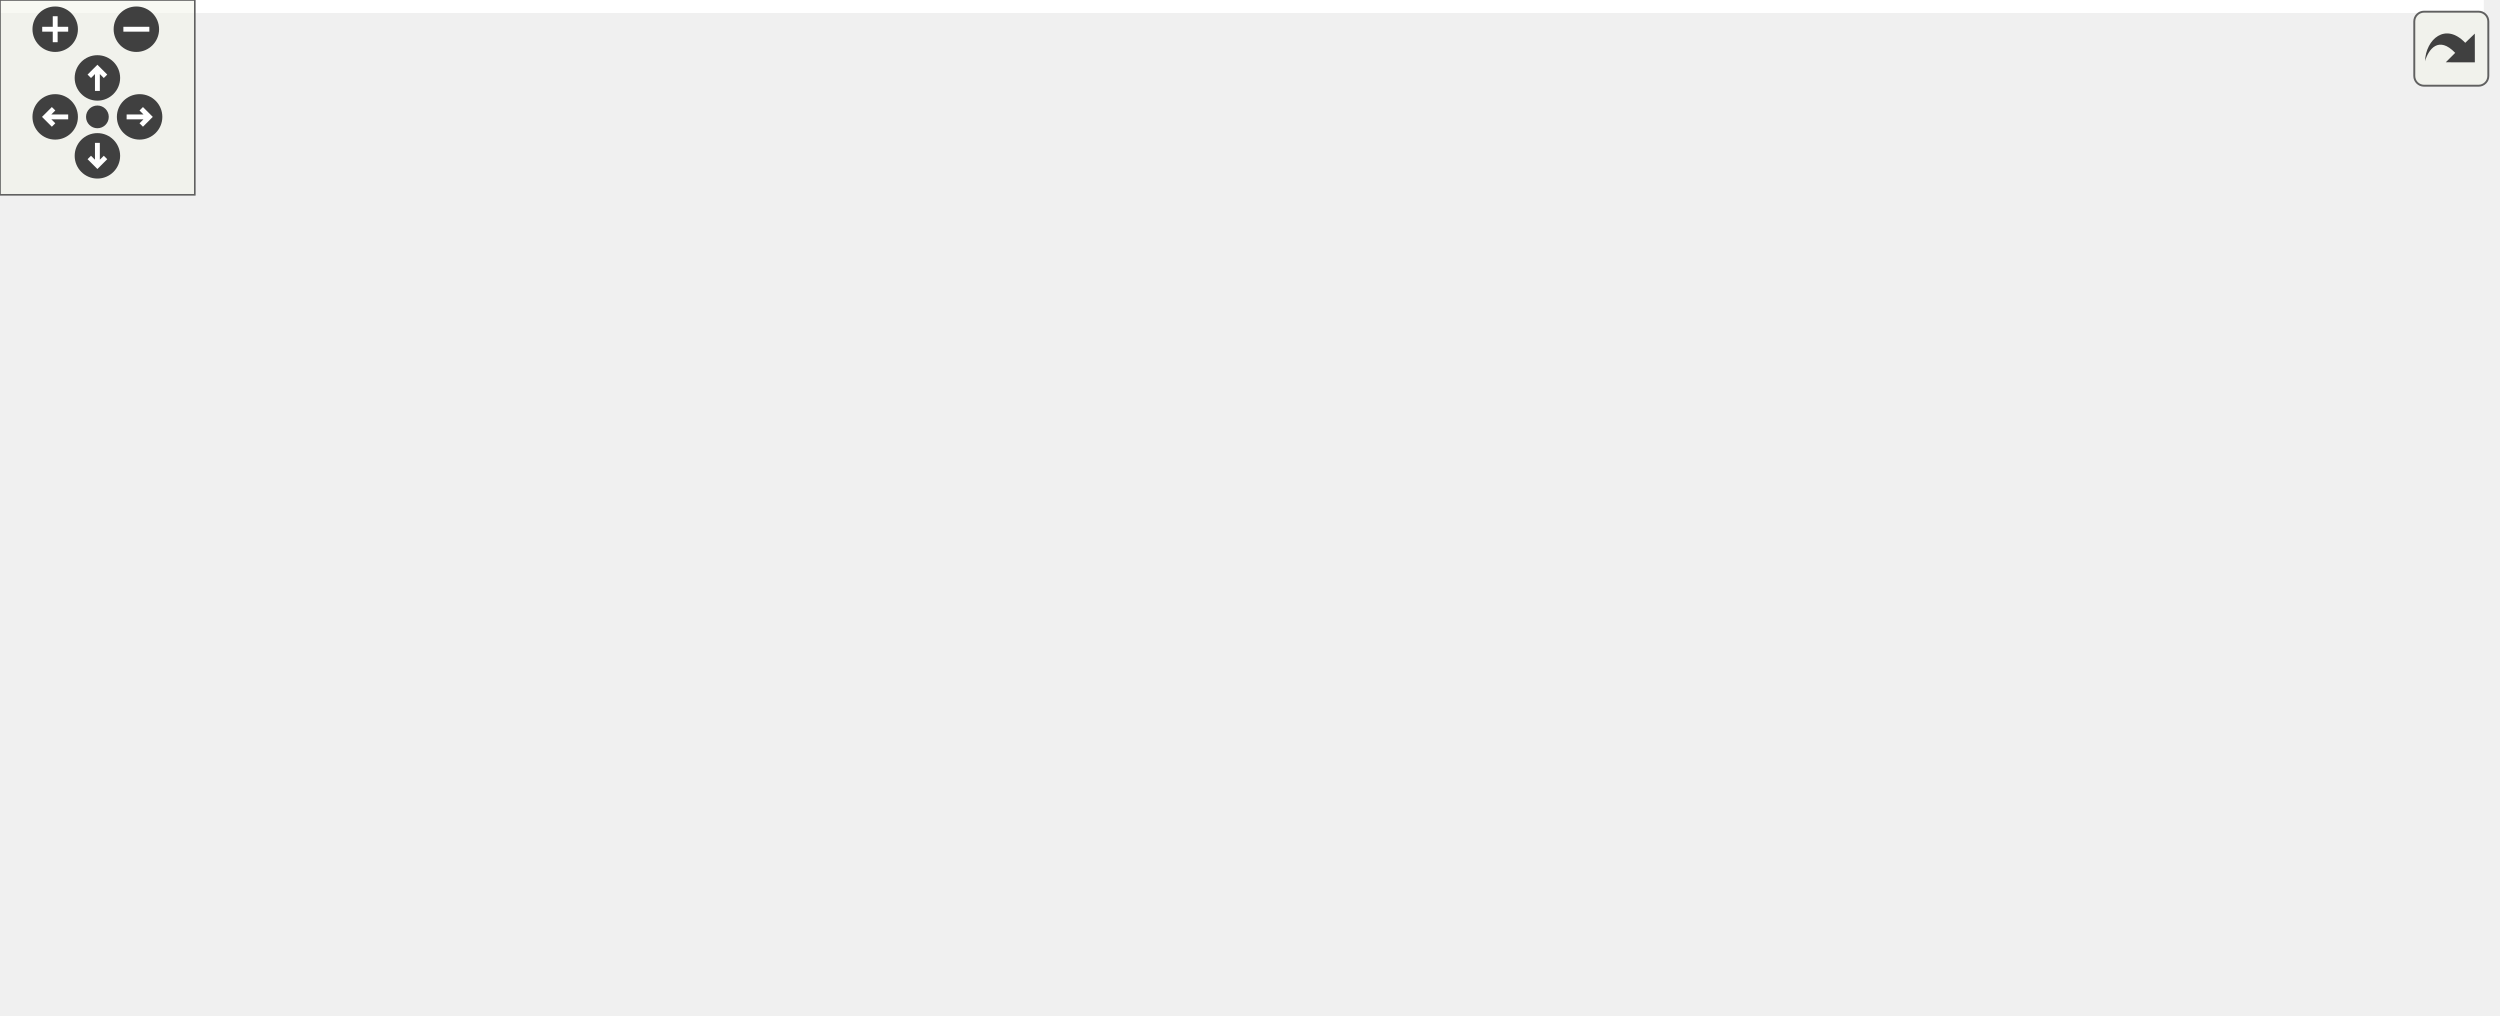
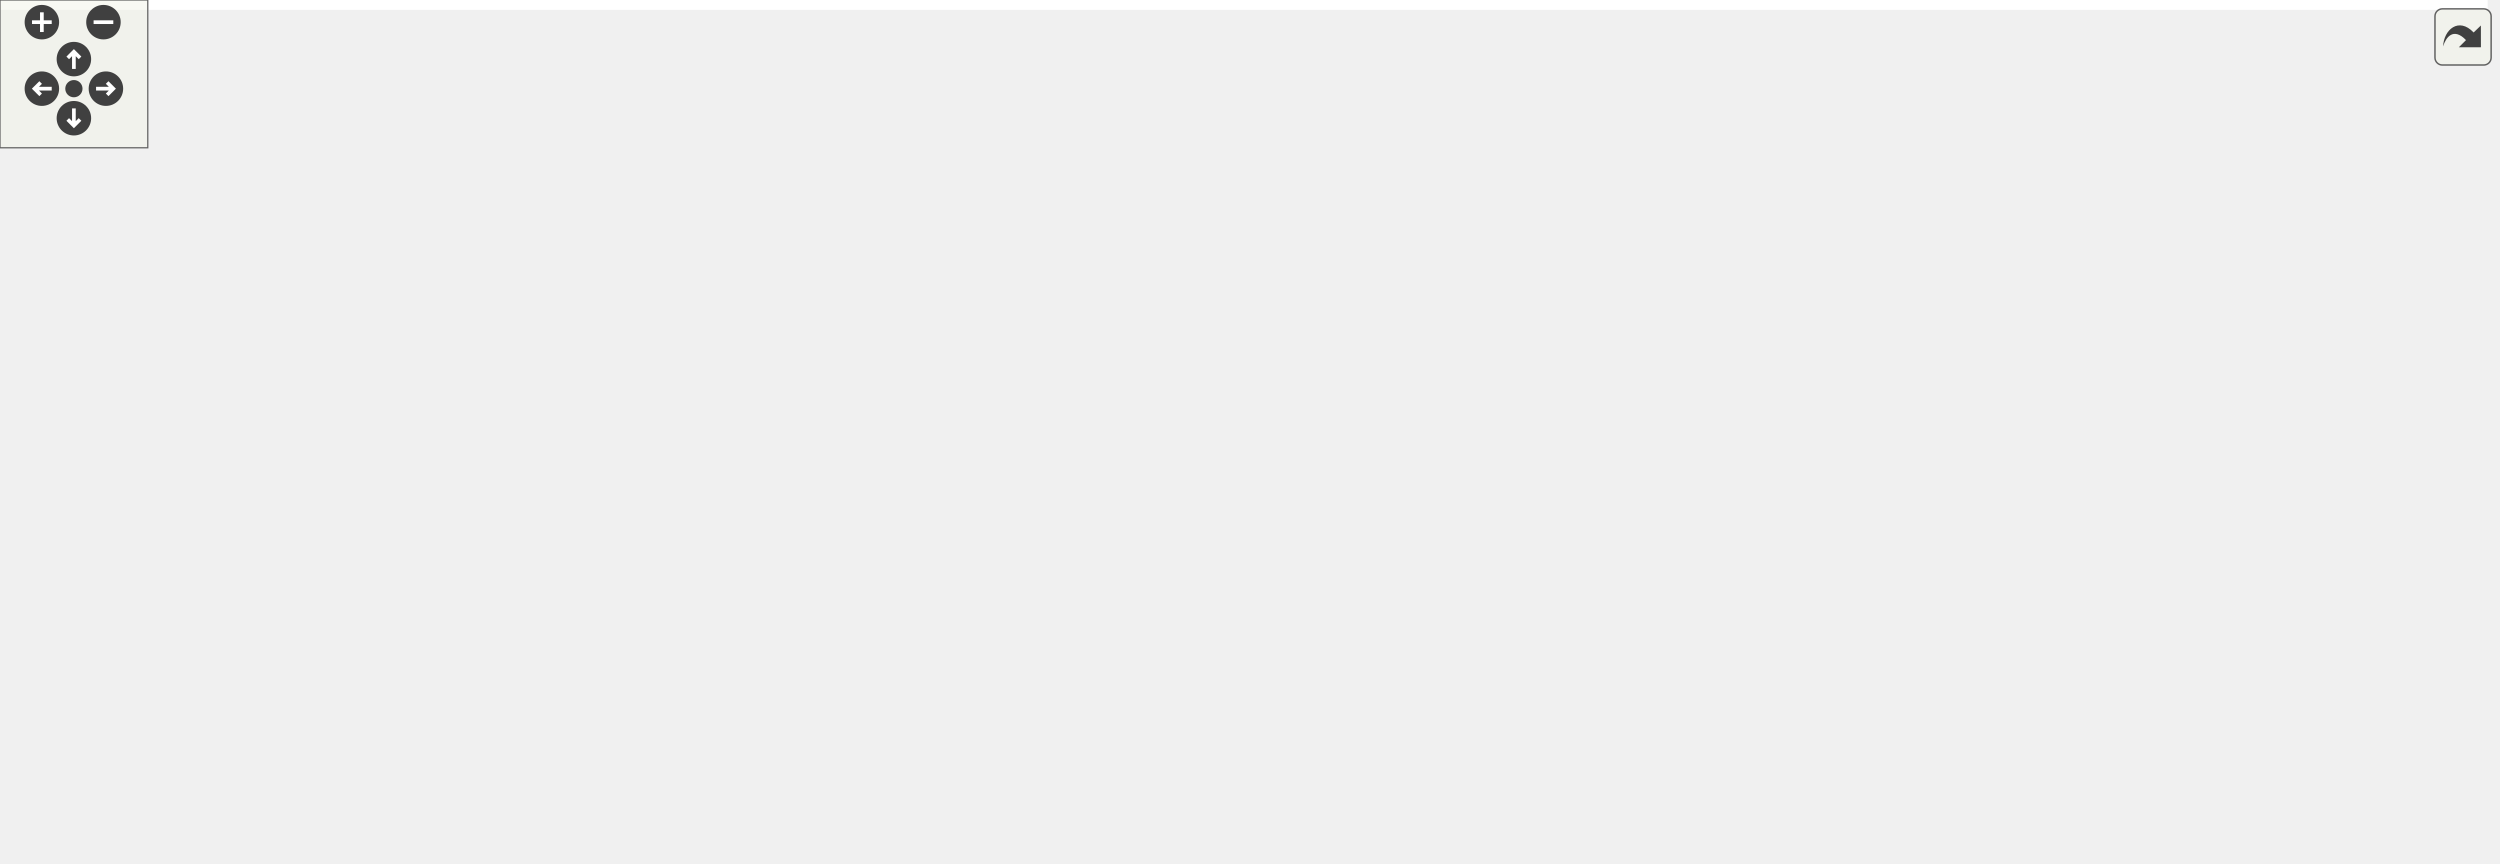
<svg xmlns="http://www.w3.org/2000/svg" xmlns:xlink="http://www.w3.org/1999/xlink" id="main" version="1.1" xml:space="preserve">
  <style type="text/css">
.edge:hover path { stroke: red; }
.edge:hover polygon { stroke: red; fill: red; }
</style>
  <defs>
    <circle id="rim" cx="0" cy="0" r="7" />
    <circle id="rim2" cx="0" cy="0" r="3.5" />
    <g id="zoomPlus">
      <use xlink:href="#rim" fill="#404040">
        <set attributeName="fill" to="#808080" begin="zoomplus.mouseover" end="zoomplus.mouseout" />
      </use>
      <path d="M-4,0h8M0,-4v8" fill="none" stroke="white" stroke-width="1.5" pointer-events="none" />
    </g>
    <g id="zoomMin">
      <use xlink:href="#rim" fill="#404040">
        <set attributeName="fill" to="#808080" begin="zoomminus.mouseover" end="zoomminus.mouseout" />
      </use>
      <path d="M-4,0h8" fill="none" stroke="white" stroke-width="1.5" pointer-events="none" />
    </g>
    <g id="dirArrow">
      <path fill="none" stroke="white" stroke-width="1.5" d="M0,-3.0v7 M-2.5,-0.5L0,-3.0L2.5,-0.5" />
    </g>
    <g id="resetDef">
      <use xlink:href="#rim2" fill="#404040">
        <set attributeName="fill" to="#808080" begin="reset.mouseover" end="reset.mouseout" />
      </use>
    </g>
  </defs>
  <svg id="graph" class="graph">
    <g id="viewport">
-       <polygon fill="white" stroke="transparent" points="-4,4 -4,-252 765,-252 765,4 -4,4" />
+       <polygon fill="white" stroke="transparent" points="-4,4 -4,-290 1010,-290 1010,4 -4,4" />
      <g id="node1" class="node">
        <g id="a_node1">
          <a xlink:title=" ">
-             <polygon fill="#bfbfbf" stroke="black" points="513,-152.5 513,-171.5 607,-171.5 607,-152.5 513,-152.5" />
-             <text text-anchor="middle" x="560" y="-159.5" font-family="Helvetica,sans-Serif" font-size="10.00">AmcCarrierCore</text>
-           </a>
-         </g>
-       </g>
-       <g id="node16" class="node">
-         <g id="a_node16">
+             <polygon fill="#bfbfbf" stroke="black" points="758,-190.5 758,-209.5 852,-209.5 852,-190.5 758,-190.5" />
+             <text text-anchor="middle" x="805" y="-197.5" font-family="Helvetica,sans-Serif" font-size="10.00">AmcCarrierCore</text>
+           </a>
+         </g>
+       </g>
+       <g id="node20" class="node">
+         <g id="a_node20">
          <a xlink:href="classAmcCarrierCoreAdv.html" target="_top" xlink:title=" ">
-             <polygon fill="white" stroke="black" points="645.5,-171.5 645.5,-190.5 758.5,-190.5 758.5,-171.5 645.5,-171.5" />
-             <text text-anchor="middle" x="702" y="-178.5" font-family="Helvetica,sans-Serif" font-size="10.00">AmcCarrierCoreAdv</text>
-           </a>
-         </g>
-       </g>
-       <g id="edge16" class="edge">
-         <path fill="none" stroke="midnightblue" d="M617.37,-169.65C626.5,-170.89 635.95,-172.17 645.07,-173.41" />
-         <polygon fill="midnightblue" stroke="midnightblue" points="617.61,-166.15 607.23,-168.27 616.67,-173.09 617.61,-166.15" />
-       </g>
-       <g id="node17" class="node">
-         <g id="a_node17">
+             <polygon fill="white" stroke="black" points="890.5,-209.5 890.5,-228.5 1003.5,-228.5 1003.5,-209.5 890.5,-209.5" />
+             <text text-anchor="middle" x="947" y="-216.5" font-family="Helvetica,sans-Serif" font-size="10.00">AmcCarrierCoreAdv</text>
+           </a>
+         </g>
+       </g>
+       <g id="edge21" class="edge">
+         <path fill="none" stroke="midnightblue" d="M862.37,-207.65C871.5,-208.89 880.95,-210.17 890.07,-211.41" />
+         <polygon fill="midnightblue" stroke="midnightblue" points="862.61,-204.15 852.23,-206.27 861.67,-211.09 862.61,-204.15" />
+       </g>
+       <g id="node21" class="node">
+         <g id="a_node21">
          <a xlink:href="classAmcCarrierCoreBase.html" target="_top" xlink:title=" ">
-             <polygon fill="white" stroke="black" points="643,-133.5 643,-152.5 761,-152.5 761,-133.5 643,-133.5" />
-             <text text-anchor="middle" x="702" y="-140.5" font-family="Helvetica,sans-Serif" font-size="10.00">AmcCarrierCoreBase</text>
-           </a>
-         </g>
-       </g>
-       <g id="edge17" class="edge">
-         <path fill="none" stroke="midnightblue" d="M617.24,-154.37C625.58,-153.24 634.2,-152.07 642.59,-150.93" />
-         <polygon fill="midnightblue" stroke="midnightblue" points="616.67,-150.91 607.23,-155.73 617.61,-157.85 616.67,-150.91" />
+             <polygon fill="white" stroke="black" points="888,-171.5 888,-190.5 1006,-190.5 1006,-171.5 888,-171.5" />
+             <text text-anchor="middle" x="947" y="-178.5" font-family="Helvetica,sans-Serif" font-size="10.00">AmcCarrierCoreBase</text>
+           </a>
+         </g>
+       </g>
+       <g id="edge22" class="edge">
+         <path fill="none" stroke="midnightblue" d="M862.24,-192.37C870.58,-191.24 879.2,-190.07 887.59,-188.93" />
+         <polygon fill="midnightblue" stroke="midnightblue" points="861.67,-188.91 852.23,-193.73 862.61,-195.85 861.67,-188.91" />
      </g>
      <g id="node2" class="node">
        <g id="a_node2">
          <a xlink:href="classAmcCarrierIbufGt.html" target="_top" xlink:title=" ">
-             <polygon fill="white" stroke="black" points="200,-228.5 200,-247.5 301,-247.5 301,-228.5 200,-228.5" />
-             <text text-anchor="middle" x="250.5" y="-235.5" font-family="Helvetica,sans-Serif" font-size="10.00">AmcCarrierIbufGt</text>
+             <polygon fill="white" stroke="black" points="445,-266.5 445,-285.5 546,-285.5 546,-266.5 445,-266.5" />
+             <text text-anchor="middle" x="495.5" y="-273.5" font-family="Helvetica,sans-Serif" font-size="10.00">AmcCarrierIbufGt</text>
          </a>
        </g>
      </g>
      <g id="edge1" class="edge">
-         <path fill="none" stroke="midnightblue" d="M311.66,-241.27C358.15,-241.84 423.39,-238.31 477,-219 506.03,-208.54 534.34,-185.07 548.89,-171.74" />
-         <polygon fill="midnightblue" stroke="midnightblue" points="311.51,-237.77 301.45,-241.08 311.38,-244.77 311.51,-237.77" />
+         <path fill="none" stroke="midnightblue" d="M556.66,-279.27C603.15,-279.84 668.39,-276.31 722,-257 751.03,-246.54 779.34,-223.07 793.89,-209.74" />
+         <polygon fill="midnightblue" stroke="midnightblue" points="556.51,-275.77 546.45,-279.08 556.38,-282.77 556.51,-275.77" />
      </g>
      <g id="node8" class="node">
        <g id="a_node8">
          <a xlink:href="classAmcCarrierTiming.html" target="_top" xlink:title=" ">
-             <polygon fill="white" stroke="black" points="368,-190.5 368,-209.5 473,-209.5 473,-190.5 368,-190.5" />
-             <text text-anchor="middle" x="420.5" y="-197.5" font-family="Helvetica,sans-Serif" font-size="10.00">AmcCarrierTiming</text>
+             <polygon fill="white" stroke="black" points="613,-228.5 613,-247.5 718,-247.5 718,-228.5 613,-228.5" />
+             <text text-anchor="middle" x="665.5" y="-235.5" font-family="Helvetica,sans-Serif" font-size="10.00">AmcCarrierTiming</text>
          </a>
        </g>
      </g>
      <g id="edge8" class="edge">
-         <path fill="none" stroke="midnightblue" d="M303.78,-226.18C327.46,-220.82 355.09,-214.57 377.41,-209.52" />
-         <polygon fill="midnightblue" stroke="midnightblue" points="302.87,-222.79 293.89,-228.41 304.42,-229.62 302.87,-222.79" />
+         <path fill="none" stroke="midnightblue" d="M548.78,-264.18C572.46,-258.82 600.09,-252.57 622.41,-247.52" />
+         <polygon fill="midnightblue" stroke="midnightblue" points="547.87,-260.79 538.89,-266.41 549.42,-267.62 547.87,-260.79" />
      </g>
      <g id="node3" class="node">
        <g id="a_node3">
          <a xlink:href="classAmcCarrierEth.html" target="_top" xlink:title=" ">
-             <polygon fill="white" stroke="black" points="377,-152.5 377,-171.5 464,-171.5 464,-152.5 377,-152.5" />
-             <text text-anchor="middle" x="420.5" y="-159.5" font-family="Helvetica,sans-Serif" font-size="10.00">AmcCarrierEth</text>
+             <polygon fill="white" stroke="black" points="622,-190.5 622,-209.5 709,-209.5 709,-190.5 622,-190.5" />
+             <text text-anchor="middle" x="665.5" y="-197.5" font-family="Helvetica,sans-Serif" font-size="10.00">AmcCarrierEth</text>
          </a>
        </g>
      </g>
      <g id="edge2" class="edge">
-         <path fill="none" stroke="midnightblue" d="M474.27,-162C487.01,-162 500.53,-162 512.93,-162" />
-         <polygon fill="midnightblue" stroke="midnightblue" points="474.25,-158.5 464.25,-162 474.25,-165.5 474.25,-158.5" />
+         <path fill="none" stroke="midnightblue" d="M719.27,-200C732.01,-200 745.53,-200 757.93,-200" />
+         <polygon fill="midnightblue" stroke="midnightblue" points="719.25,-196.5 709.25,-200 719.25,-203.5 719.25,-196.5" />
      </g>
      <g id="node4" class="node">
        <g id="a_node4">
          <a xlink:href="classAmcCarrierRssi.html" target="_top" xlink:title=" ">
-             <polygon fill="white" stroke="black" points="198,-190.5 198,-209.5 303,-209.5 303,-190.5 198,-190.5" />
-             <text text-anchor="middle" x="250.5" y="-197.5" font-family="Helvetica,sans-Serif" font-size="10.00">AmcCarrierRssi(2)</text>
+             <polygon fill="white" stroke="black" points="443,-228.5 443,-247.5 548,-247.5 548,-228.5 443,-228.5" />
+             <text text-anchor="middle" x="495.5" y="-235.5" font-family="Helvetica,sans-Serif" font-size="10.00">AmcCarrierRssi(2)</text>
          </a>
        </g>
      </g>
      <g id="edge3" class="edge">
-         <path fill="none" stroke="midnightblue" d="M303.78,-188.18C327.46,-182.82 355.09,-176.57 377.41,-171.52" />
-         <polygon fill="midnightblue" stroke="midnightblue" points="302.87,-184.79 293.89,-190.41 304.42,-191.62 302.87,-184.79" />
+         <path fill="none" stroke="midnightblue" d="M548.78,-226.18C572.46,-220.82 600.09,-214.57 622.41,-209.52" />
+         <polygon fill="midnightblue" stroke="midnightblue" points="547.87,-222.79 538.89,-228.41 549.42,-229.62 547.87,-222.79" />
      </g>
      <g id="node5" class="node">
        <g id="a_node5">
          <a xlink:href="classAmcCarrierRssiObFifo.html" target="_top" xlink:title=" ">
-             <polygon fill="white" stroke="black" points="0,-190.5 0,-209.5 137,-209.5 137,-190.5 0,-190.5" />
-             <text text-anchor="middle" x="68.5" y="-197.5" font-family="Helvetica,sans-Serif" font-size="10.00">AmcCarrierRssiObFifo(2)</text>
+             <polygon fill="white" stroke="black" points="245,-228.5 245,-247.5 382,-247.5 382,-228.5 245,-228.5" />
+             <text text-anchor="middle" x="313.5" y="-235.5" font-family="Helvetica,sans-Serif" font-size="10.00">AmcCarrierRssiObFifo(2)</text>
          </a>
        </g>
      </g>
      <g id="edge4" class="edge">
-         <path fill="none" stroke="midnightblue" d="M147.07,-200C164.25,-200 182.05,-200 197.9,-200" />
-         <polygon fill="midnightblue" stroke="midnightblue" points="147.04,-196.5 137.04,-200 147.04,-203.5 147.04,-196.5" />
+         <path fill="none" stroke="midnightblue" d="M392.07,-238C409.25,-238 427.05,-238 442.9,-238" />
+         <polygon fill="midnightblue" stroke="midnightblue" points="392.04,-234.5 382.04,-238 392.04,-241.5 392.04,-234.5" />
      </g>
      <g id="node6" class="node">
        <g id="a_node6">
          <a xlink:href="classAmcCarrierRssiInterleave.html" target="_top" xlink:title=" ">
-             <polygon fill="white" stroke="black" points="173,-152.5 173,-171.5 328,-171.5 328,-152.5 173,-152.5" />
-             <text text-anchor="middle" x="250.5" y="-159.5" font-family="Helvetica,sans-Serif" font-size="10.00">AmcCarrierRssiInterleave(2)</text>
+             <polygon fill="white" stroke="black" points="418,-190.5 418,-209.5 573,-209.5 573,-190.5 418,-190.5" />
+             <text text-anchor="middle" x="495.5" y="-197.5" font-family="Helvetica,sans-Serif" font-size="10.00">AmcCarrierRssiInterleave(2)</text>
          </a>
        </g>
      </g>
      <g id="edge5" class="edge">
-         <path fill="none" stroke="midnightblue" d="M338.38,-162C351.8,-162 365.12,-162 376.97,-162" />
-         <polygon fill="midnightblue" stroke="midnightblue" points="338.13,-158.5 328.13,-162 338.13,-165.5 338.13,-158.5" />
+         <path fill="none" stroke="midnightblue" d="M583.38,-200C596.8,-200 610.12,-200 621.97,-200" />
+         <polygon fill="midnightblue" stroke="midnightblue" points="583.13,-196.5 573.13,-200 583.13,-203.5 583.13,-196.5" />
      </g>
      <g id="node7" class="node">
        <g id="a_node7">
          <a xlink:href="classAmcCarrierRssiObFifo.html" target="_top" xlink:title=" ">
-             <polygon fill="white" stroke="black" points="7,-152.5 7,-171.5 130,-171.5 130,-152.5 7,-152.5" />
-             <text text-anchor="middle" x="68.5" y="-159.5" font-family="Helvetica,sans-Serif" font-size="10.00">AmcCarrierRssiObFifo</text>
+             <polygon fill="white" stroke="black" points="252,-190.5 252,-209.5 375,-209.5 375,-190.5 252,-190.5" />
+             <text text-anchor="middle" x="313.5" y="-197.5" font-family="Helvetica,sans-Serif" font-size="10.00">AmcCarrierRssiObFifo</text>
          </a>
        </g>
      </g>
      <g id="edge6" class="edge">
-         <path fill="none" stroke="midnightblue" d="M140.28,-162C150.95,-162 162,-162 172.79,-162" />
-         <polygon fill="midnightblue" stroke="midnightblue" points="140.19,-158.5 130.19,-162 140.19,-165.5 140.19,-158.5" />
+         <path fill="none" stroke="midnightblue" d="M385.28,-200C395.95,-200 407,-200 417.79,-200" />
+         <polygon fill="midnightblue" stroke="midnightblue" points="385.19,-196.5 375.19,-200 385.19,-203.5 385.19,-196.5" />
      </g>
      <g id="edge7" class="edge">
-         <path fill="none" stroke="midnightblue" d="M466.07,-187.68C484.96,-182.46 506.65,-176.47 524.31,-171.59" />
-         <polygon fill="midnightblue" stroke="midnightblue" points="464.9,-184.37 456.2,-190.41 466.77,-191.12 464.9,-184.37" />
+         <path fill="none" stroke="midnightblue" d="M711.07,-225.68C729.96,-220.46 751.65,-214.47 769.31,-209.59" />
+         <polygon fill="midnightblue" stroke="midnightblue" points="709.9,-222.37 701.2,-228.41 711.77,-229.12 709.9,-222.37" />
      </g>
      <g id="node9" class="node">
        <g id="a_node9">
          <a xlink:href="classAmcCarrierBsa.html" target="_top" xlink:title=" ">
-             <polygon fill="white" stroke="black" points="376,-95.5 376,-114.5 465,-114.5 465,-95.5 376,-95.5" />
-             <text text-anchor="middle" x="420.5" y="-102.5" font-family="Helvetica,sans-Serif" font-size="10.00">AmcCarrierBsa</text>
+             <polygon fill="white" stroke="black" points="621,-114.5 621,-133.5 710,-133.5 710,-114.5 621,-114.5" />
+             <text text-anchor="middle" x="665.5" y="-121.5" font-family="Helvetica,sans-Serif" font-size="10.00">AmcCarrierBsa</text>
          </a>
        </g>
      </g>
      <g id="edge9" class="edge">
-         <path fill="none" stroke="midnightblue" d="M454.02,-118.48C479.2,-128.92 513.48,-143.13 535.91,-152.43" />
-         <polygon fill="midnightblue" stroke="midnightblue" points="455.09,-115.14 444.51,-114.54 452.41,-121.6 455.09,-115.14" />
+         <path fill="none" stroke="midnightblue" d="M693.01,-138.65C720.65,-153.93 763.14,-177.42 786.73,-190.45" />
+         <polygon fill="midnightblue" stroke="midnightblue" points="694.36,-135.4 683.91,-133.63 690.97,-141.53 694.36,-135.4" />
      </g>
      <g id="node10" class="node">
        <g id="a_node10">
          <a xlink:href="classBsaWaveformEngine.html" target="_top" xlink:title=" ">
-             <polygon fill="white" stroke="black" points="185,-114.5 185,-133.5 316,-133.5 316,-114.5 185,-114.5" />
-             <text text-anchor="middle" x="250.5" y="-121.5" font-family="Helvetica,sans-Serif" font-size="10.00">BsaWaveformEngine(2)</text>
+             <polygon fill="white" stroke="black" points="430,-152.5 430,-171.5 561,-171.5 561,-152.5 430,-152.5" />
+             <text text-anchor="middle" x="495.5" y="-159.5" font-family="Helvetica,sans-Serif" font-size="10.00">BsaWaveformEngine(2)</text>
          </a>
        </g>
      </g>
      <g id="edge10" class="edge">
-         <path fill="none" stroke="midnightblue" d="M326.85,-115.48C343.68,-113.58 360.97,-111.62 376,-109.92" />
-         <polygon fill="midnightblue" stroke="midnightblue" points="326,-112.05 316.45,-116.65 326.78,-119.01 326,-112.05" />
+         <path fill="none" stroke="midnightblue" d="M548.78,-150.18C572.46,-144.82 600.09,-138.57 622.41,-133.52" />
+         <polygon fill="midnightblue" stroke="midnightblue" points="547.87,-146.79 538.89,-152.41 549.42,-153.62 547.87,-146.79" />
      </g>
      <g id="node11" class="node">
        <g id="a_node11">
          <a xlink:href="classBsaBufferControl.html" target="_top" xlink:title=" ">
-             <polygon fill="white" stroke="black" points="201,-76.5 201,-95.5 300,-95.5 300,-76.5 201,-76.5" />
-             <text text-anchor="middle" x="250.5" y="-83.5" font-family="Helvetica,sans-Serif" font-size="10.00">BsaBufferControl</text>
+             <polygon fill="white" stroke="black" points="446,-114.5 446,-133.5 545,-133.5 545,-114.5 446,-114.5" />
+             <text text-anchor="middle" x="495.5" y="-121.5" font-family="Helvetica,sans-Serif" font-size="10.00">BsaBufferControl</text>
          </a>
        </g>
      </g>
      <g id="edge11" class="edge">
-         <path fill="none" stroke="midnightblue" d="M310.15,-92.63C331.76,-95.08 355.84,-97.8 375.89,-100.07" />
-         <polygon fill="midnightblue" stroke="midnightblue" points="310.42,-89.14 300.09,-91.5 309.64,-96.1 310.42,-89.14" />
+         <path fill="none" stroke="midnightblue" d="M555.15,-124C576.76,-124 600.84,-124 620.89,-124" />
+         <polygon fill="midnightblue" stroke="midnightblue" points="555.09,-120.5 545.09,-124 555.09,-127.5 555.09,-120.5" />
      </g>
      <g id="node12" class="node">
        <g id="a_node12">
          <a xlink:href="classBsaAccumulator.html" target="_top" xlink:title=" ">
-             <polygon fill="white" stroke="black" points="20.5,-76.5 20.5,-95.5 116.5,-95.5 116.5,-76.5 20.5,-76.5" />
-             <text text-anchor="middle" x="68.5" y="-83.5" font-family="Helvetica,sans-Serif" font-size="10.00">BsaAccumulator</text>
+             <polygon fill="white" stroke="black" points="265.5,-114.5 265.5,-133.5 361.5,-133.5 361.5,-114.5 265.5,-114.5" />
+             <text text-anchor="middle" x="313.5" y="-121.5" font-family="Helvetica,sans-Serif" font-size="10.00">BsaAccumulator</text>
          </a>
        </g>
      </g>
      <g id="edge12" class="edge">
-         <path fill="none" stroke="midnightblue" d="M127.1,-86C150.9,-86 178.19,-86 200.96,-86" />
-         <polygon fill="midnightblue" stroke="midnightblue" points="126.79,-82.5 116.79,-86 126.79,-89.5 126.79,-82.5" />
+         <path fill="none" stroke="midnightblue" d="M372.1,-124C395.9,-124 423.19,-124 445.96,-124" />
+         <polygon fill="midnightblue" stroke="midnightblue" points="371.79,-120.5 361.79,-124 371.79,-127.5 371.79,-120.5" />
      </g>
      <g id="node13" class="node">
        <g id="a_node13">
-           <a xlink:href="classBsaAxiInterconnectWrapper.html" target="_top" xlink:title=" ">
-             <polygon fill="white" stroke="black" points="174.5,-38.5 174.5,-57.5 326.5,-57.5 326.5,-38.5 174.5,-38.5" />
-             <text text-anchor="middle" x="250.5" y="-45.5" font-family="Helvetica,sans-Serif" font-size="10.00">BsaAxiInterconnectWrapper</text>
+           <a xlink:href="classBsssWrapper.html" target="_top" xlink:title=" ">
+             <polygon fill="white" stroke="black" points="455.5,-76.5 455.5,-95.5 535.5,-95.5 535.5,-76.5 455.5,-76.5" />
+             <text text-anchor="middle" x="495.5" y="-83.5" font-family="Helvetica,sans-Serif" font-size="10.00">BsssWrapper</text>
          </a>
        </g>
      </g>
      <g id="edge13" class="edge">
-         <path fill="none" stroke="midnightblue" d="M307.81,-60.32C314.69,-62.31 321.56,-64.54 328,-67 344.9,-73.45 347.39,-78.83 364,-86 371.95,-89.43 380.74,-92.68 388.93,-95.49" />
-         <polygon fill="midnightblue" stroke="midnightblue" points="308.34,-56.84 297.77,-57.58 306.49,-63.59 308.34,-56.84" />
+         <path fill="none" stroke="midnightblue" d="M545.66,-97.12C570.01,-102.63 599.11,-109.21 622.42,-114.48" />
+         <polygon fill="midnightblue" stroke="midnightblue" points="546.41,-93.7 535.89,-94.91 544.87,-100.53 546.41,-93.7" />
      </g>
      <g id="node14" class="node">
        <g id="a_node14">
          <a xlink:href="classBldAxiStream.html" target="_top" xlink:title=" ">
-             <polygon fill="white" stroke="black" points="209,-0.5 209,-19.5 292,-19.5 292,-0.5 209,-0.5" />
-             <text text-anchor="middle" x="250.5" y="-7.5" font-family="Helvetica,sans-Serif" font-size="10.00">BldAxiStream</text>
+             <polygon fill="white" stroke="black" points="272,-57.5 272,-76.5 355,-76.5 355,-57.5 272,-57.5" />
+             <text text-anchor="middle" x="313.5" y="-64.5" font-family="Helvetica,sans-Serif" font-size="10.00">BldAxiStream</text>
          </a>
        </g>
      </g>
      <g id="edge14" class="edge">
-         <path fill="none" stroke="midnightblue" d="M302.06,-16.75C311.25,-19.54 320.34,-23.47 328,-29 352.29,-46.54 340.49,-67.42 364,-86 368.87,-89.85 374.58,-92.95 380.44,-95.43" />
-         <polygon fill="midnightblue" stroke="midnightblue" points="302.66,-13.29 292.1,-14.15 300.89,-20.06 302.66,-13.29" />
+         <path fill="none" stroke="midnightblue" d="M365.53,-72.39C394.04,-75.4 429.03,-79.09 455.36,-81.87" />
+         <polygon fill="midnightblue" stroke="midnightblue" points="365.66,-68.88 355.34,-71.31 364.92,-75.84 365.66,-68.88" />
+       </g>
+       <g id="node18" class="node">
+         <g id="a_node18">
+           <a xlink:href="classBldWrapper.html" target="_top" xlink:title=" ">
+             <polygon fill="white" stroke="black" points="458.5,-38.5 458.5,-57.5 532.5,-57.5 532.5,-38.5 458.5,-38.5" />
+             <text text-anchor="middle" x="495.5" y="-45.5" font-family="Helvetica,sans-Serif" font-size="10.00">BldWrapper</text>
+           </a>
+         </g>
+       </g>
+       <g id="edge19" class="edge">
+         <path fill="none" stroke="midnightblue" d="M365.5,-61.62C395.13,-58.49 431.75,-54.62 458.39,-51.81" />
+         <polygon fill="midnightblue" stroke="midnightblue" points="364.92,-58.16 355.34,-62.69 365.66,-65.12 364.92,-58.16" />
      </g>
      <g id="node15" class="node">
        <g id="a_node15">
+           <a xlink:href="classBldEventSelect.html" target="_top" xlink:title=" ">
+             <polygon fill="white" stroke="black" points="119,-57.5 119,-76.5 209,-76.5 209,-57.5 119,-57.5" />
+             <text text-anchor="middle" x="164" y="-64.5" font-family="Helvetica,sans-Serif" font-size="10.00">BldEventSelect</text>
+           </a>
+         </g>
+       </g>
+       <g id="edge15" class="edge">
+         <path fill="none" stroke="midnightblue" d="M219.27,-67C236.64,-67 255.57,-67 271.8,-67" />
+         <polygon fill="midnightblue" stroke="midnightblue" points="219.25,-63.5 209.25,-67 219.25,-70.5 219.25,-63.5" />
+       </g>
+       <g id="node16" class="node">
+         <g id="a_node16">
+           <a xlink:href="classBldEventRAM.html" target="_top" xlink:title=" ">
+             <polygon fill="white" stroke="black" points="0,-57.5 0,-76.5 83,-76.5 83,-57.5 0,-57.5" />
+             <text text-anchor="middle" x="41.5" y="-64.5" font-family="Helvetica,sans-Serif" font-size="10.00">BldEventRAM</text>
+           </a>
+         </g>
+       </g>
+       <g id="edge16" class="edge">
+         <path fill="none" stroke="midnightblue" d="M93.46,-67C101.93,-67 110.66,-67 118.94,-67" />
+         <polygon fill="midnightblue" stroke="midnightblue" points="93.3,-63.5 83.3,-67 93.3,-70.5 93.3,-63.5" />
+       </g>
+       <g id="node17" class="node">
+         <g id="a_node17">
+           <a xlink:href="classBsaAxiInterconnectWrapper.html" target="_top" xlink:title=" ">
+             <polygon fill="white" stroke="black" points="419.5,-0.5 419.5,-19.5 571.5,-19.5 571.5,-0.5 419.5,-0.5" />
+             <text text-anchor="middle" x="495.5" y="-7.5" font-family="Helvetica,sans-Serif" font-size="10.00">BsaAxiInterconnectWrapper</text>
+           </a>
+         </g>
+       </g>
+       <g id="edge17" class="edge">
+         <path fill="none" stroke="midnightblue" d="M566.54,-24.41C568.8,-25.81 570.96,-27.33 573,-29 601.92,-52.67 581.13,-80.1 609,-105 613.33,-108.87 618.48,-111.95 623.88,-114.42" />
+         <polygon fill="midnightblue" stroke="midnightblue" points="567.9,-21.18 557.41,-19.66 564.67,-27.38 567.9,-21.18" />
+       </g>
+       <g id="edge18" class="edge">
+         <path fill="none" stroke="midnightblue" d="M542.63,-54.98C553.06,-57.75 563.77,-61.62 573,-67 593.1,-78.72 589.43,-92.42 609,-105 614.91,-108.8 621.67,-111.93 628.39,-114.48" />
+         <polygon fill="midnightblue" stroke="midnightblue" points="543.3,-51.54 532.77,-52.64 541.69,-58.35 543.3,-51.54" />
+       </g>
+       <g id="node19" class="node">
+         <g id="a_node19">
          <a xlink:href="classAmcCarrierDdrMem.html" target="_top" xlink:title=" ">
-             <polygon fill="white" stroke="black" points="364,-57.5 364,-76.5 477,-76.5 477,-57.5 364,-57.5" />
-             <text text-anchor="middle" x="420.5" y="-64.5" font-family="Helvetica,sans-Serif" font-size="10.00">AmcCarrierDdrMem</text>
-           </a>
-         </g>
-       </g>
-       <g id="edge15" class="edge">
-         <path fill="none" stroke="midnightblue" d="M466.07,-80.37C469.86,-82.07 473.56,-83.94 477,-86 508.16,-104.62 537.55,-136.59 551.13,-152.47" />
-         <polygon fill="midnightblue" stroke="midnightblue" points="467.13,-77.02 456.54,-76.51 464.5,-83.51 467.13,-77.02" />
+             <polygon fill="white" stroke="black" points="609,-76.5 609,-95.5 722,-95.5 722,-76.5 609,-76.5" />
+             <text text-anchor="middle" x="665.5" y="-83.5" font-family="Helvetica,sans-Serif" font-size="10.00">AmcCarrierDdrMem</text>
+           </a>
+         </g>
+       </g>
+       <g id="edge20" class="edge">
+         <path fill="none" stroke="midnightblue" d="M712.7,-99.63C715.95,-101.25 719.08,-103.03 722,-105 757.2,-128.79 786.35,-171.46 798.25,-190.44" />
+         <polygon fill="midnightblue" stroke="midnightblue" points="713.9,-96.34 703.34,-95.53 711.09,-102.75 713.9,-96.34" />
      </g>
    </g>
  </svg>
  <g id="navigator" transform="translate(0 0)" fill="#404254">
    <rect fill="#f2f5e9" fill-opacity="0.5" stroke="#606060" stroke-width=".5" x="0" y="0" width="60" height="60" />
    <use id="zoomplus" xlink:href="#zoomPlus" x="17" y="9" />
    <use id="zoomminus" xlink:href="#zoomMin" x="42" y="9" />
    <use id="reset" xlink:href="#resetDef" x="30" y="36" />
    <g id="arrowUp" xlink:href="#dirArrow" transform="translate(30 24)">
      <use xlink:href="#rim" fill="#404040">
        <set attributeName="fill" to="#808080" begin="arrowUp.mouseover" end="arrowUp.mouseout" />
      </use>
      <path fill="none" stroke="white" stroke-width="1.5" d="M0,-3.0v7 M-2.5,-0.5L0,-3.0L2.5,-0.5" />
    </g>
    <g id="arrowRight" xlink:href="#dirArrow" transform="rotate(90) translate(36 -43)">
      <use xlink:href="#rim" fill="#404040">
        <set attributeName="fill" to="#808080" begin="arrowRight.mouseover" end="arrowRight.mouseout" />
      </use>
      <path fill="none" stroke="white" stroke-width="1.5" d="M0,-3.0v7 M-2.5,-0.5L0,-3.0L2.5,-0.5" />
    </g>
    <g id="arrowDown" xlink:href="#dirArrow" transform="rotate(180) translate(-30 -48)">
      <use xlink:href="#rim" fill="#404040">
        <set attributeName="fill" to="#808080" begin="arrowDown.mouseover" end="arrowDown.mouseout" />
      </use>
      <path fill="none" stroke="white" stroke-width="1.5" d="M0,-3.0v7 M-2.5,-0.5L0,-3.0L2.5,-0.5" />
    </g>
    <g id="arrowLeft" xlink:href="#dirArrow" transform="rotate(270) translate(-36 17)">
      <use xlink:href="#rim" fill="#404040">
        <set attributeName="fill" to="#808080" begin="arrowLeft.mouseover" end="arrowLeft.mouseout" />
      </use>
      <path fill="none" stroke="white" stroke-width="1.5" d="M0,-3.0v7 M-2.5,-0.5L0,-3.0L2.5,-0.5" />
    </g>
  </g>
  <svg viewBox="0 0 15 15" width="100%" height="30px" preserveAspectRatio="xMaxYMin meet">
    <g id="arrow_out" transform="scale(0.3 0.3)">
      <a xlink:href="classAmcCarrierCore__inherit__graph_org.svg" target="_base">
        <rect id="button" ry="5" rx="5" y="6" x="6" height="38" width="38" fill="#f2f5e9" fill-opacity="0.5" stroke="#606060" stroke-width="1.0" />
        <path id="arrow" d="M 11.5,31.437 C 11.94,20.098 22.043,11.323 32.159,21.979 L 37.069,17.246 C 37.069,17.246 37.088,32 37.088,32 L 22.16,31.978 C 22.16,31.978 26.998,27.14 26.998,27.14 C 18.529,18.264 13.292,25.23 11.5,31.437 z" style="fill:#404040;" />
      </a>
    </g>
  </svg>
</svg>
